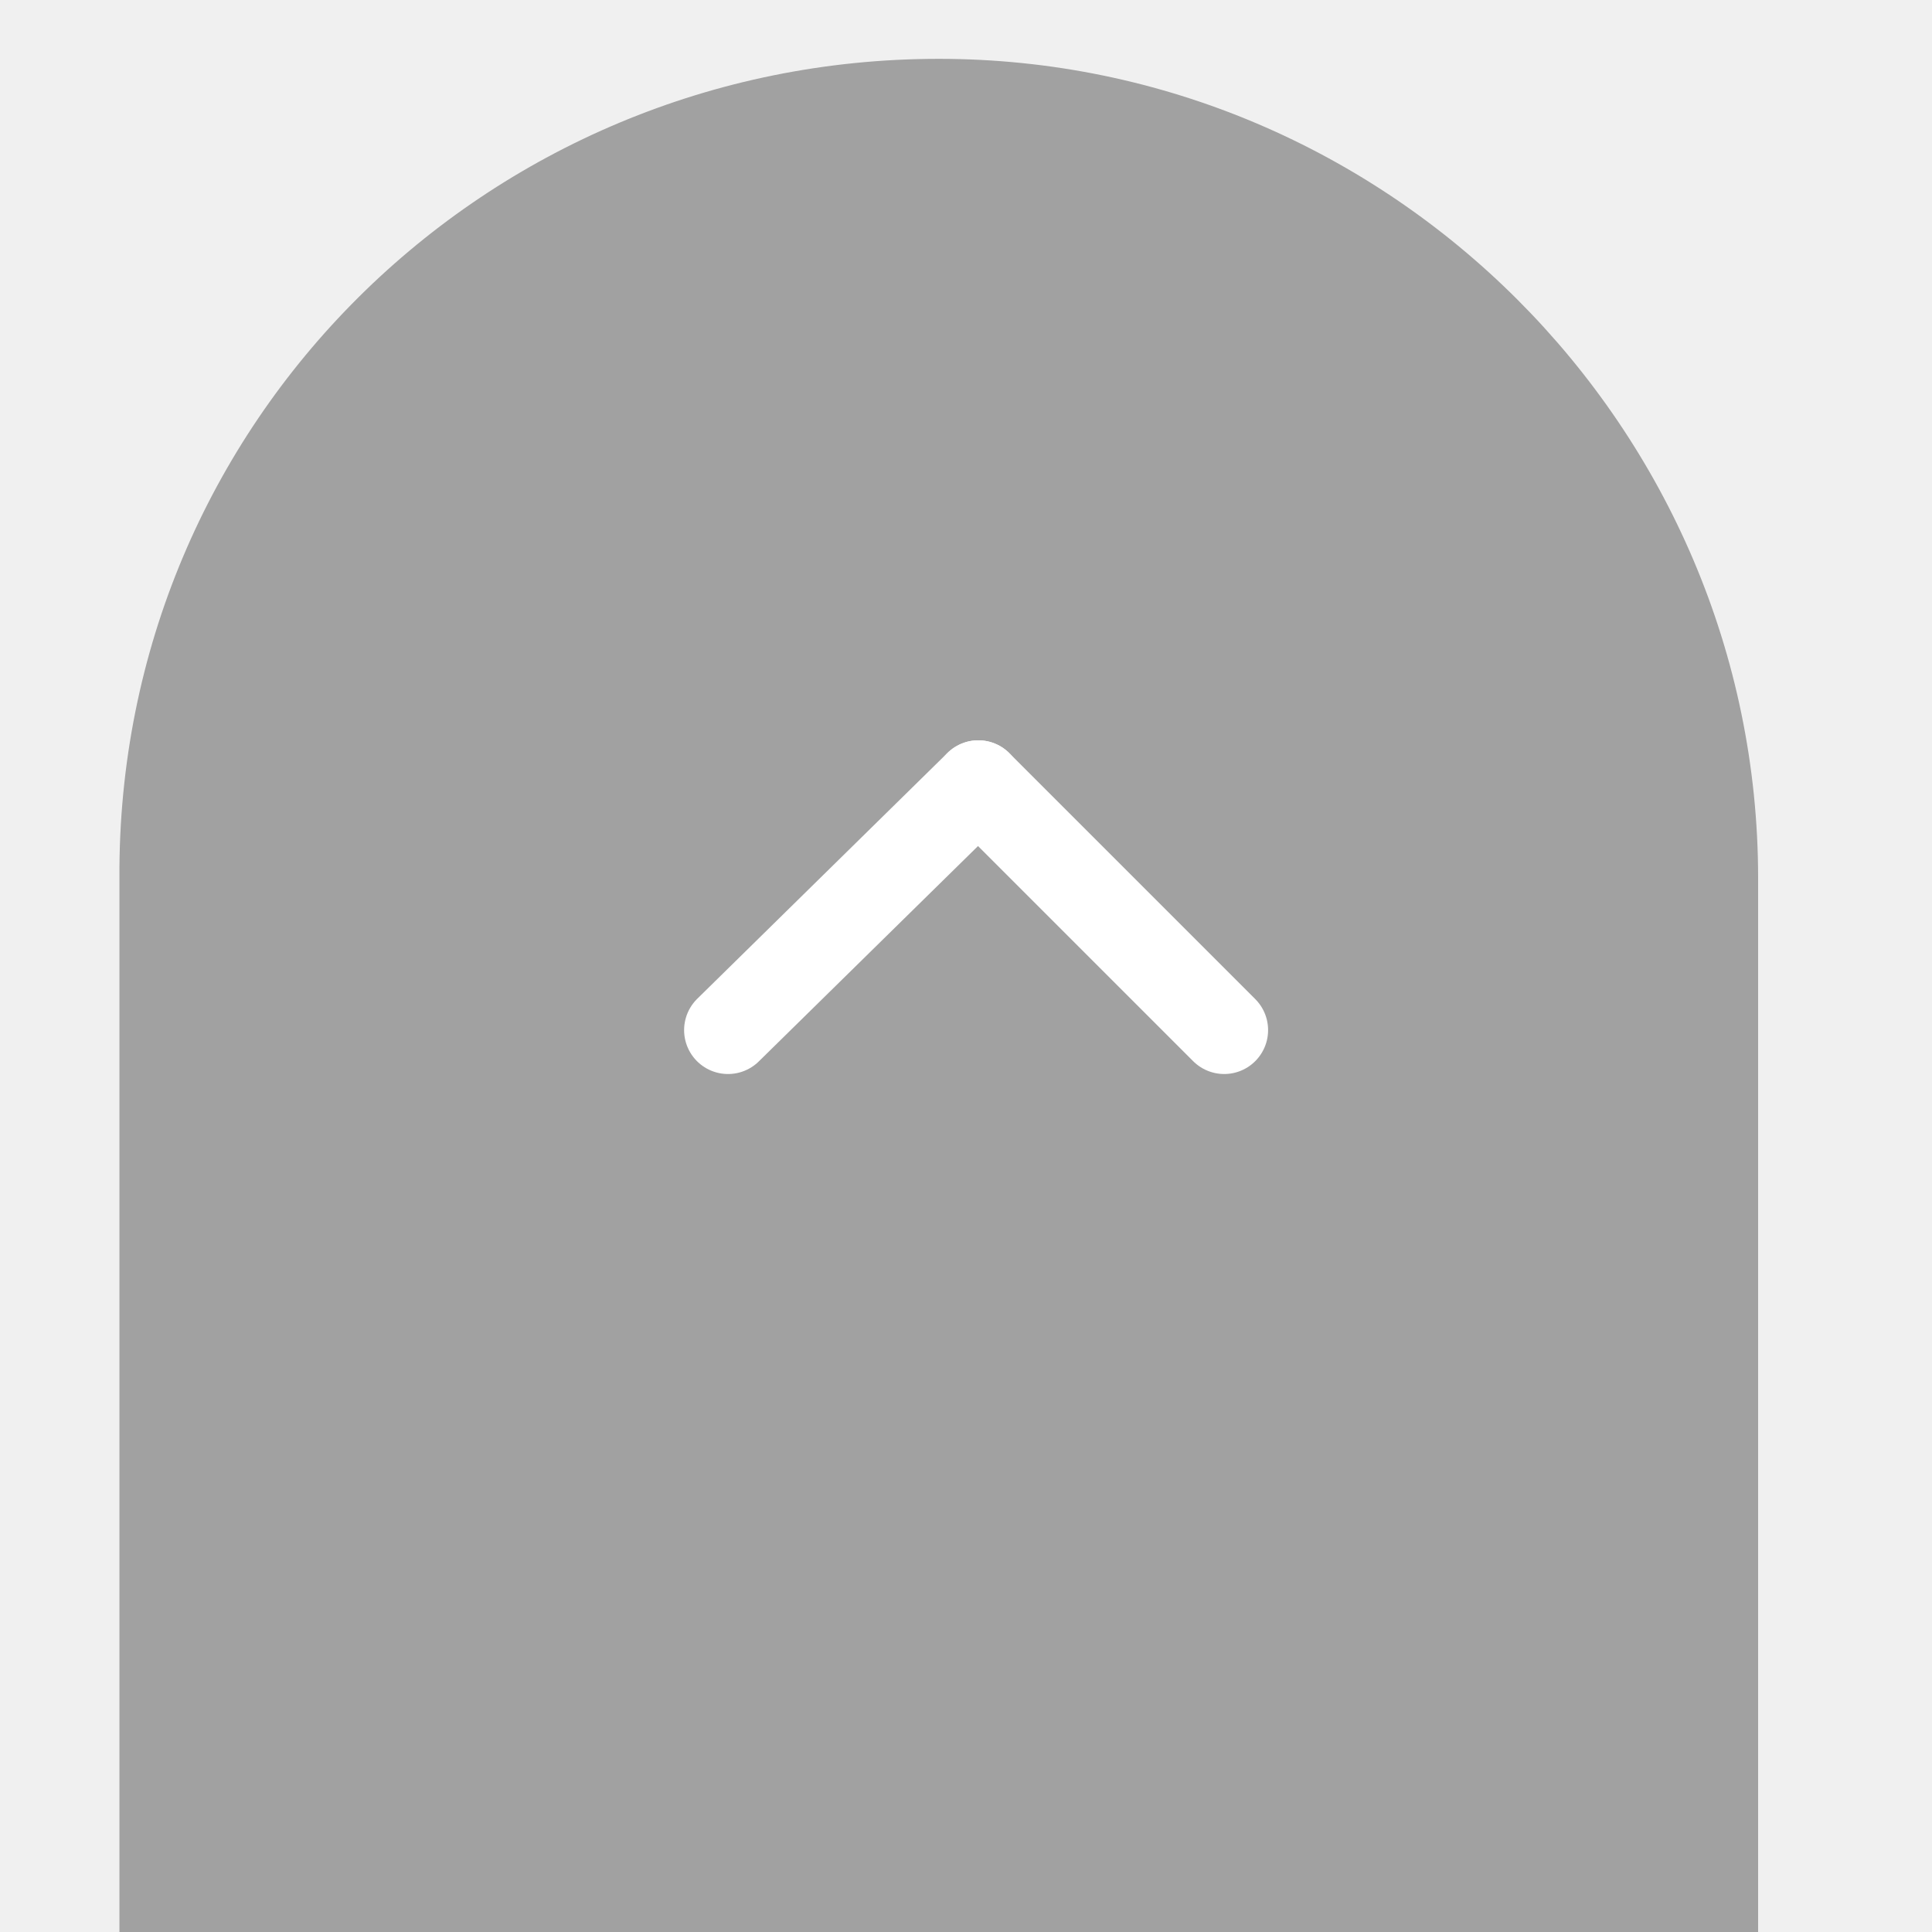
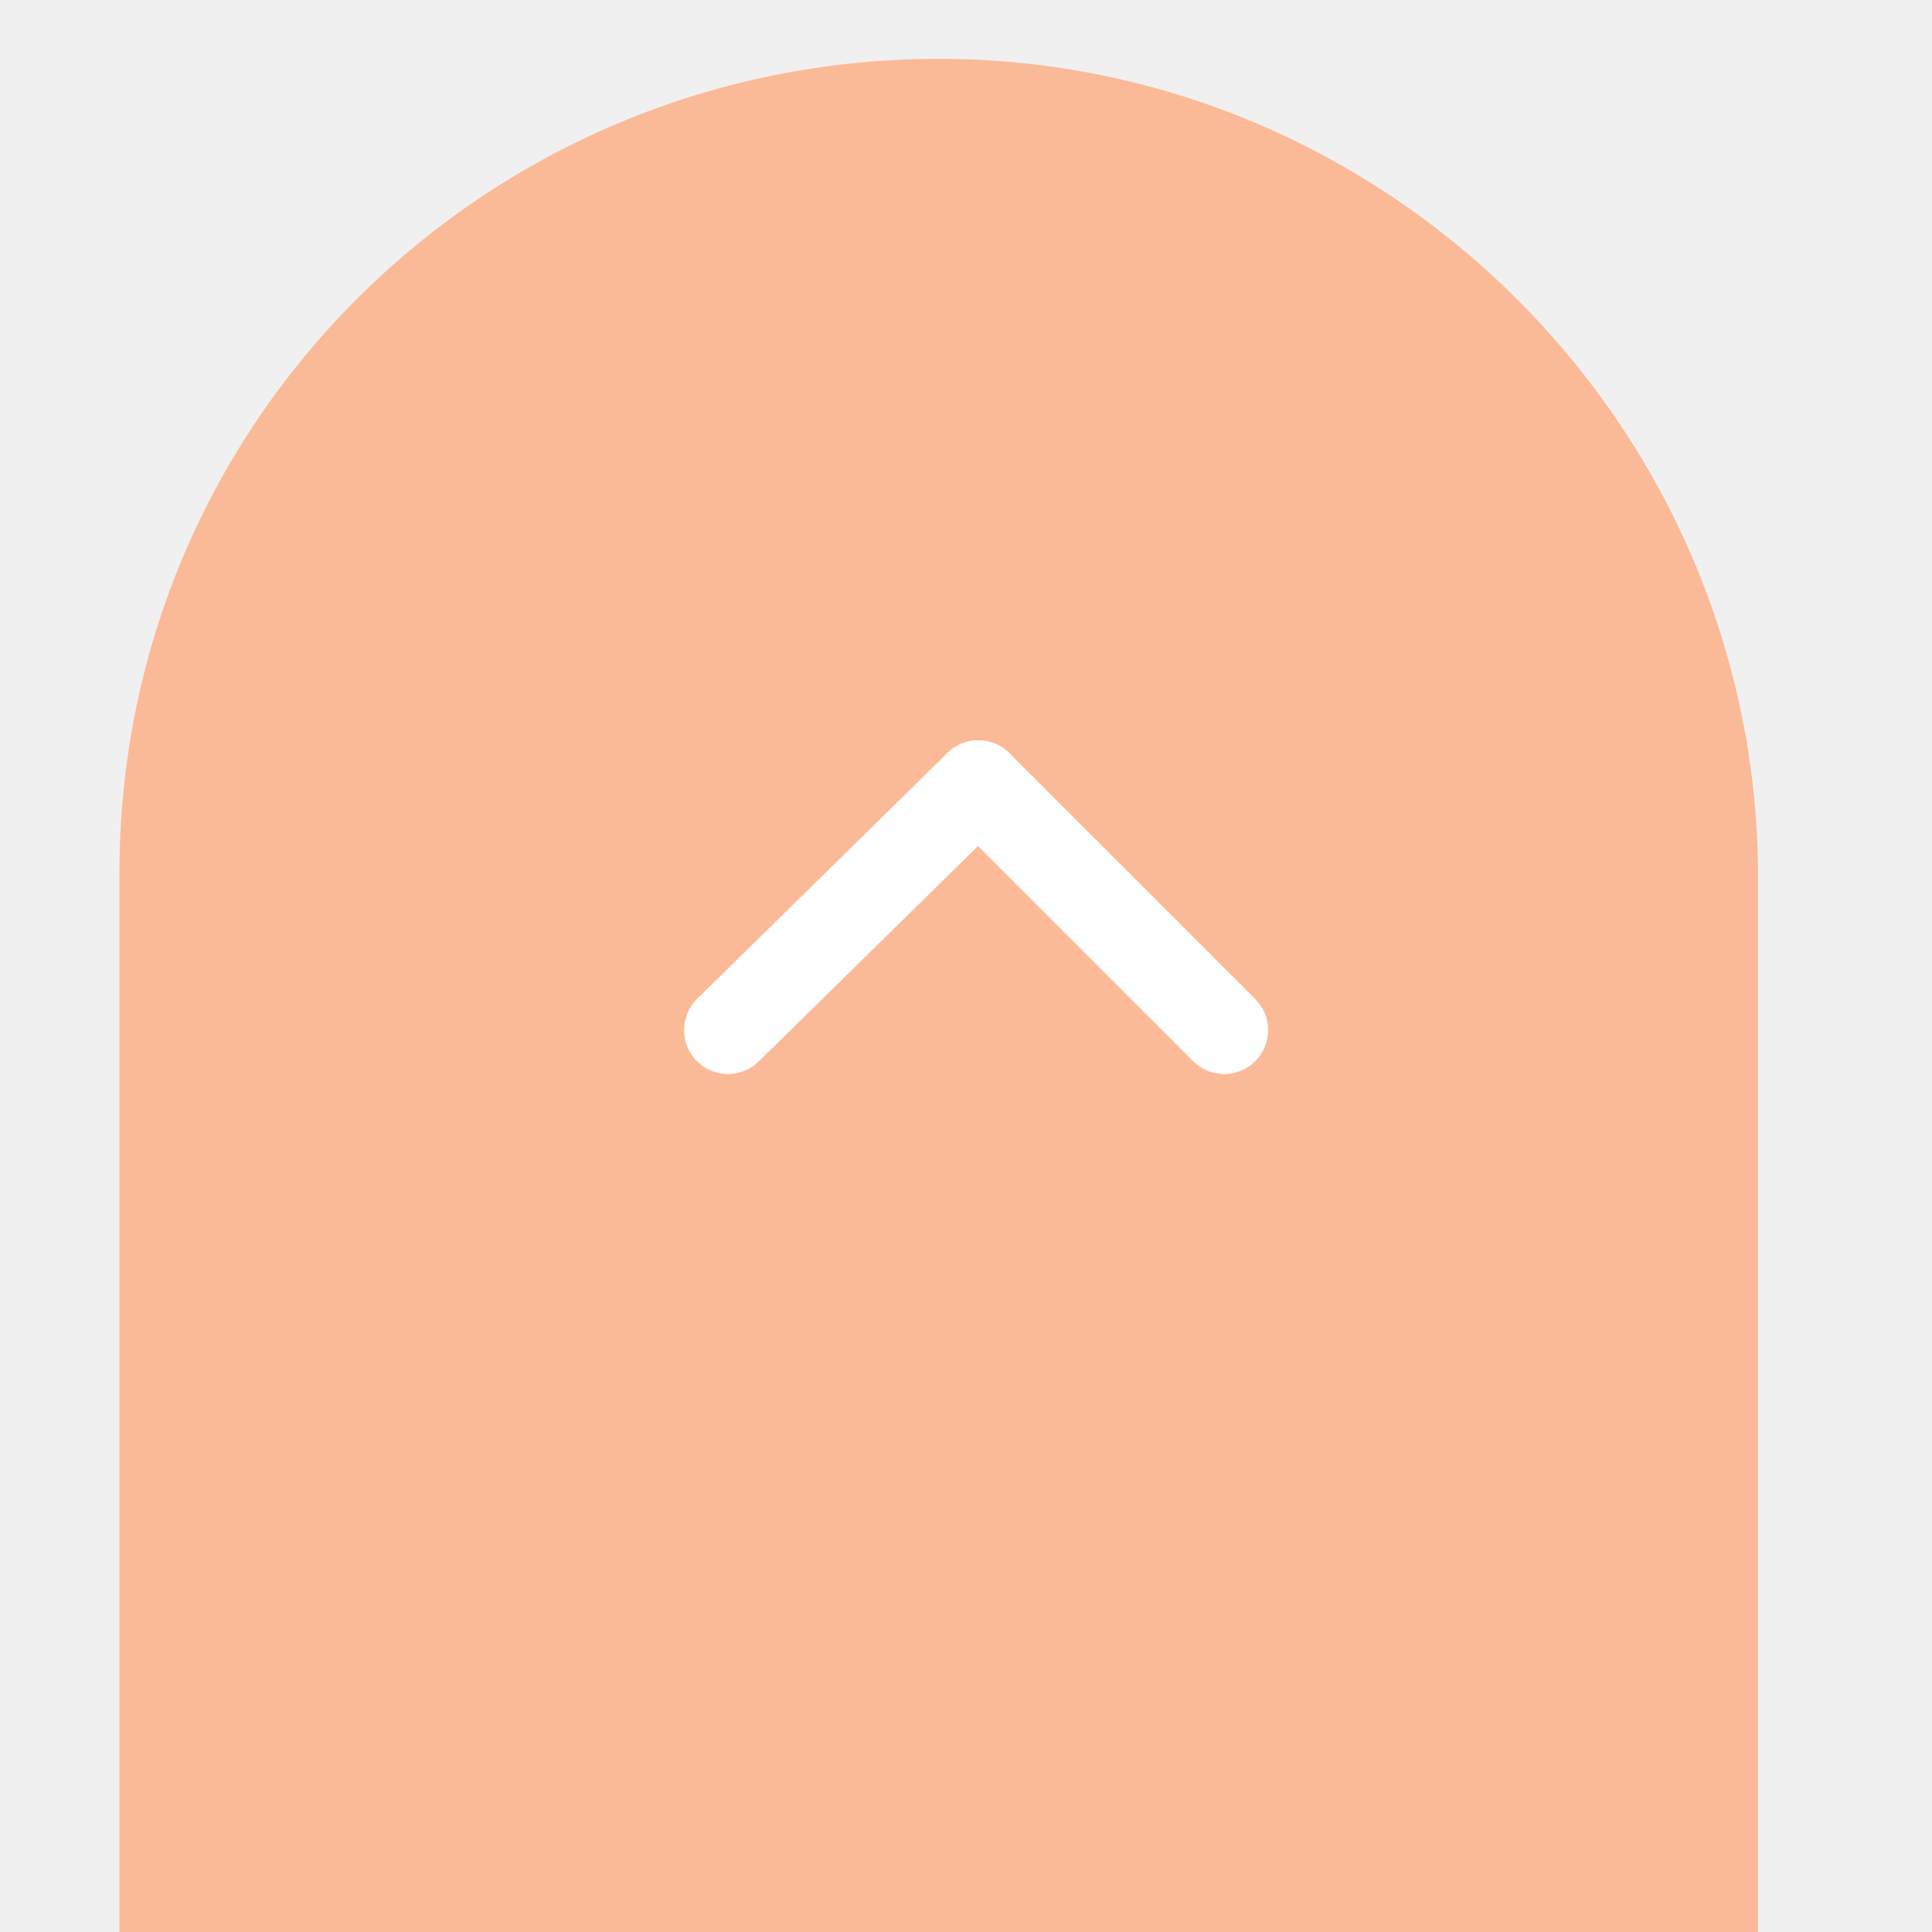
<svg xmlns="http://www.w3.org/2000/svg" version="1.1" id="Layer_1" x="0px" y="0px" viewBox="110 0 220 220" enable-background="new 110 0 220 220" xml:space="preserve">
  <g>
    <defs>
      <filter id="Adobe_OpacityMaskFilter" filterUnits="userSpaceOnUse" x="103.3" y="0" width="233.3" height="220">
        <feColorMatrix type="matrix" values="1 0 0 0 0  0 1 0 0 0  0 0 1 0 0  0 0 0 1 0" />
      </filter>
    </defs>
    <mask maskUnits="userSpaceOnUse" x="103.3" y="0" width="233.3" height="220" id="mask0">
      <path fill="#FFA370" filter="url(#Adobe_OpacityMaskFilter)" d="M216.9,6.7L216.9,6.7c51.3,0,93.3,42,93.3,93.3v246.7    c0,51.3-42,93.3-93.3,93.3l0,0c-51.3,0-93.3-42-93.3-93.3V100C123.3,48,165.4,6.7,216.9,6.7z" />
    </mask>
    <g mask="url(#mask0)">
-       <rect x="103.3" fill="#7F7F7F" width="233.3" height="220" />
+       <rect x="103.3" fill="#ffa370" width="233.3" height="220" />
    </g>
    <line fill="none" stroke="#FFFFFF" stroke-width="10" stroke-linecap="round" stroke-linejoin="round" x1="249.4" y1="117.3" x2="221.4" y2="89.3" />
    <line fill="none" stroke="#FFFFFF" stroke-width="10" stroke-linecap="round" stroke-linejoin="round" x1="192.9" y1="117.3" x2="221.4" y2="89.3" />
  </g>
</svg>
